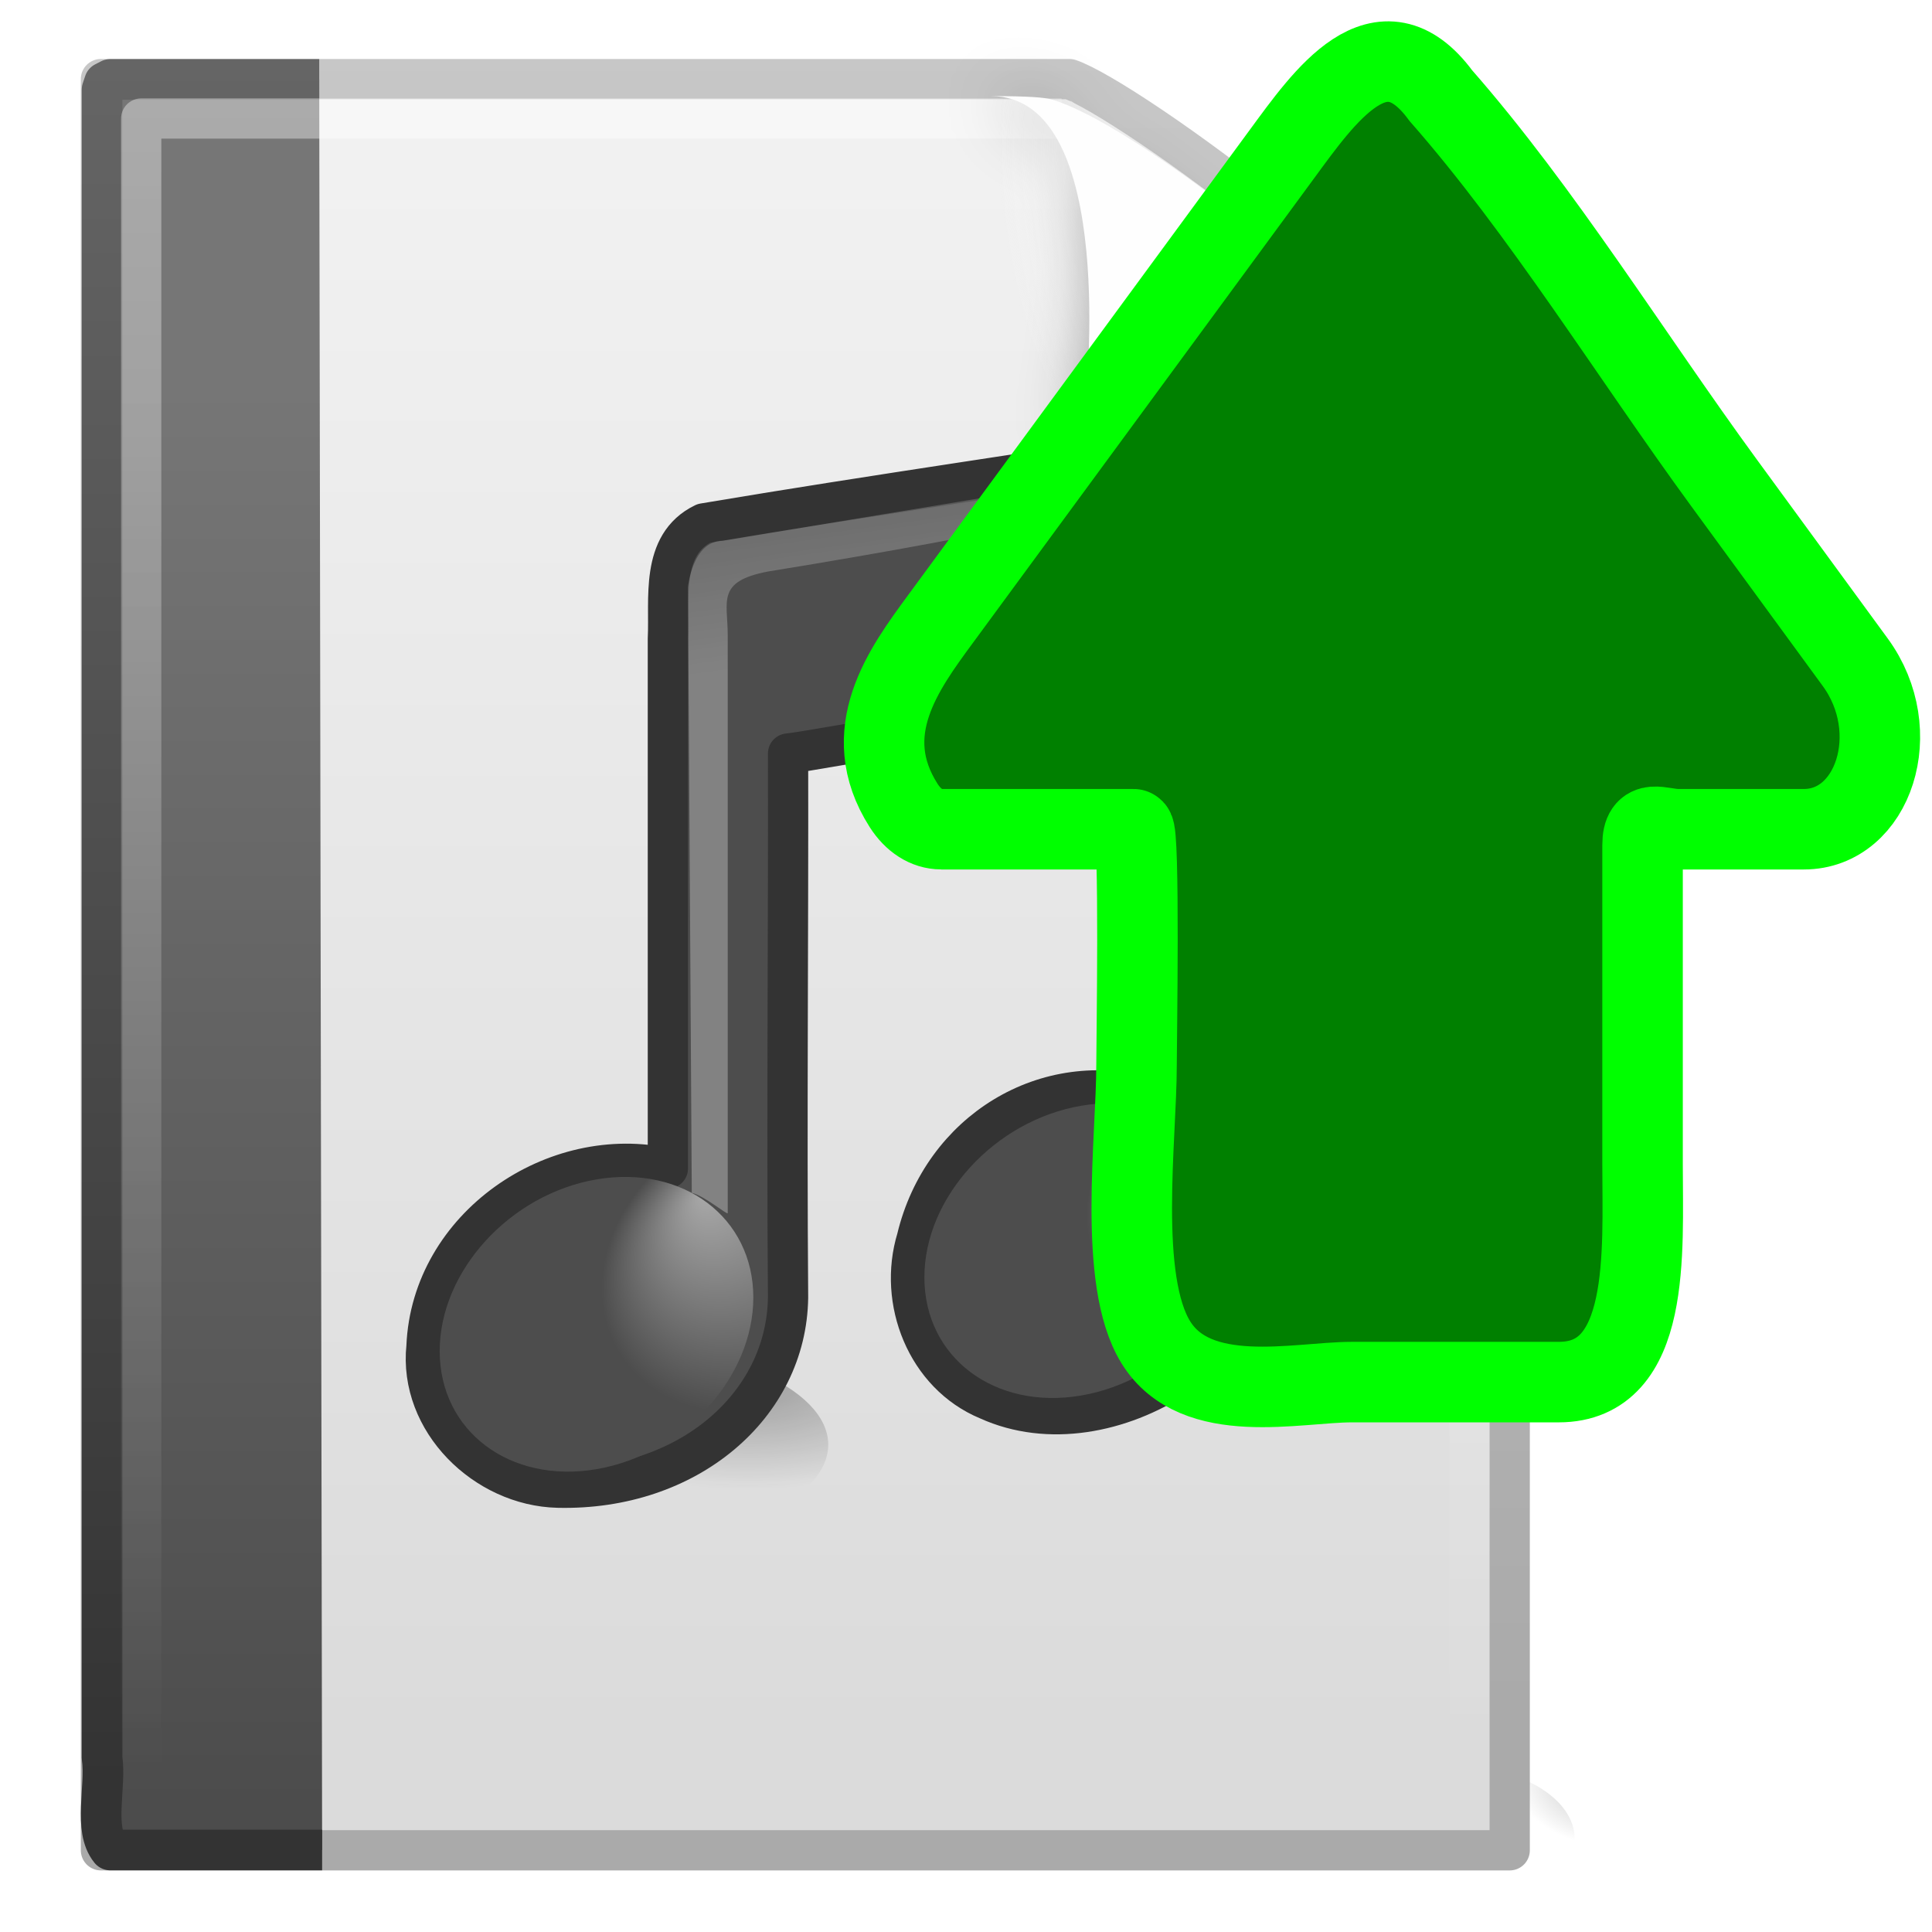
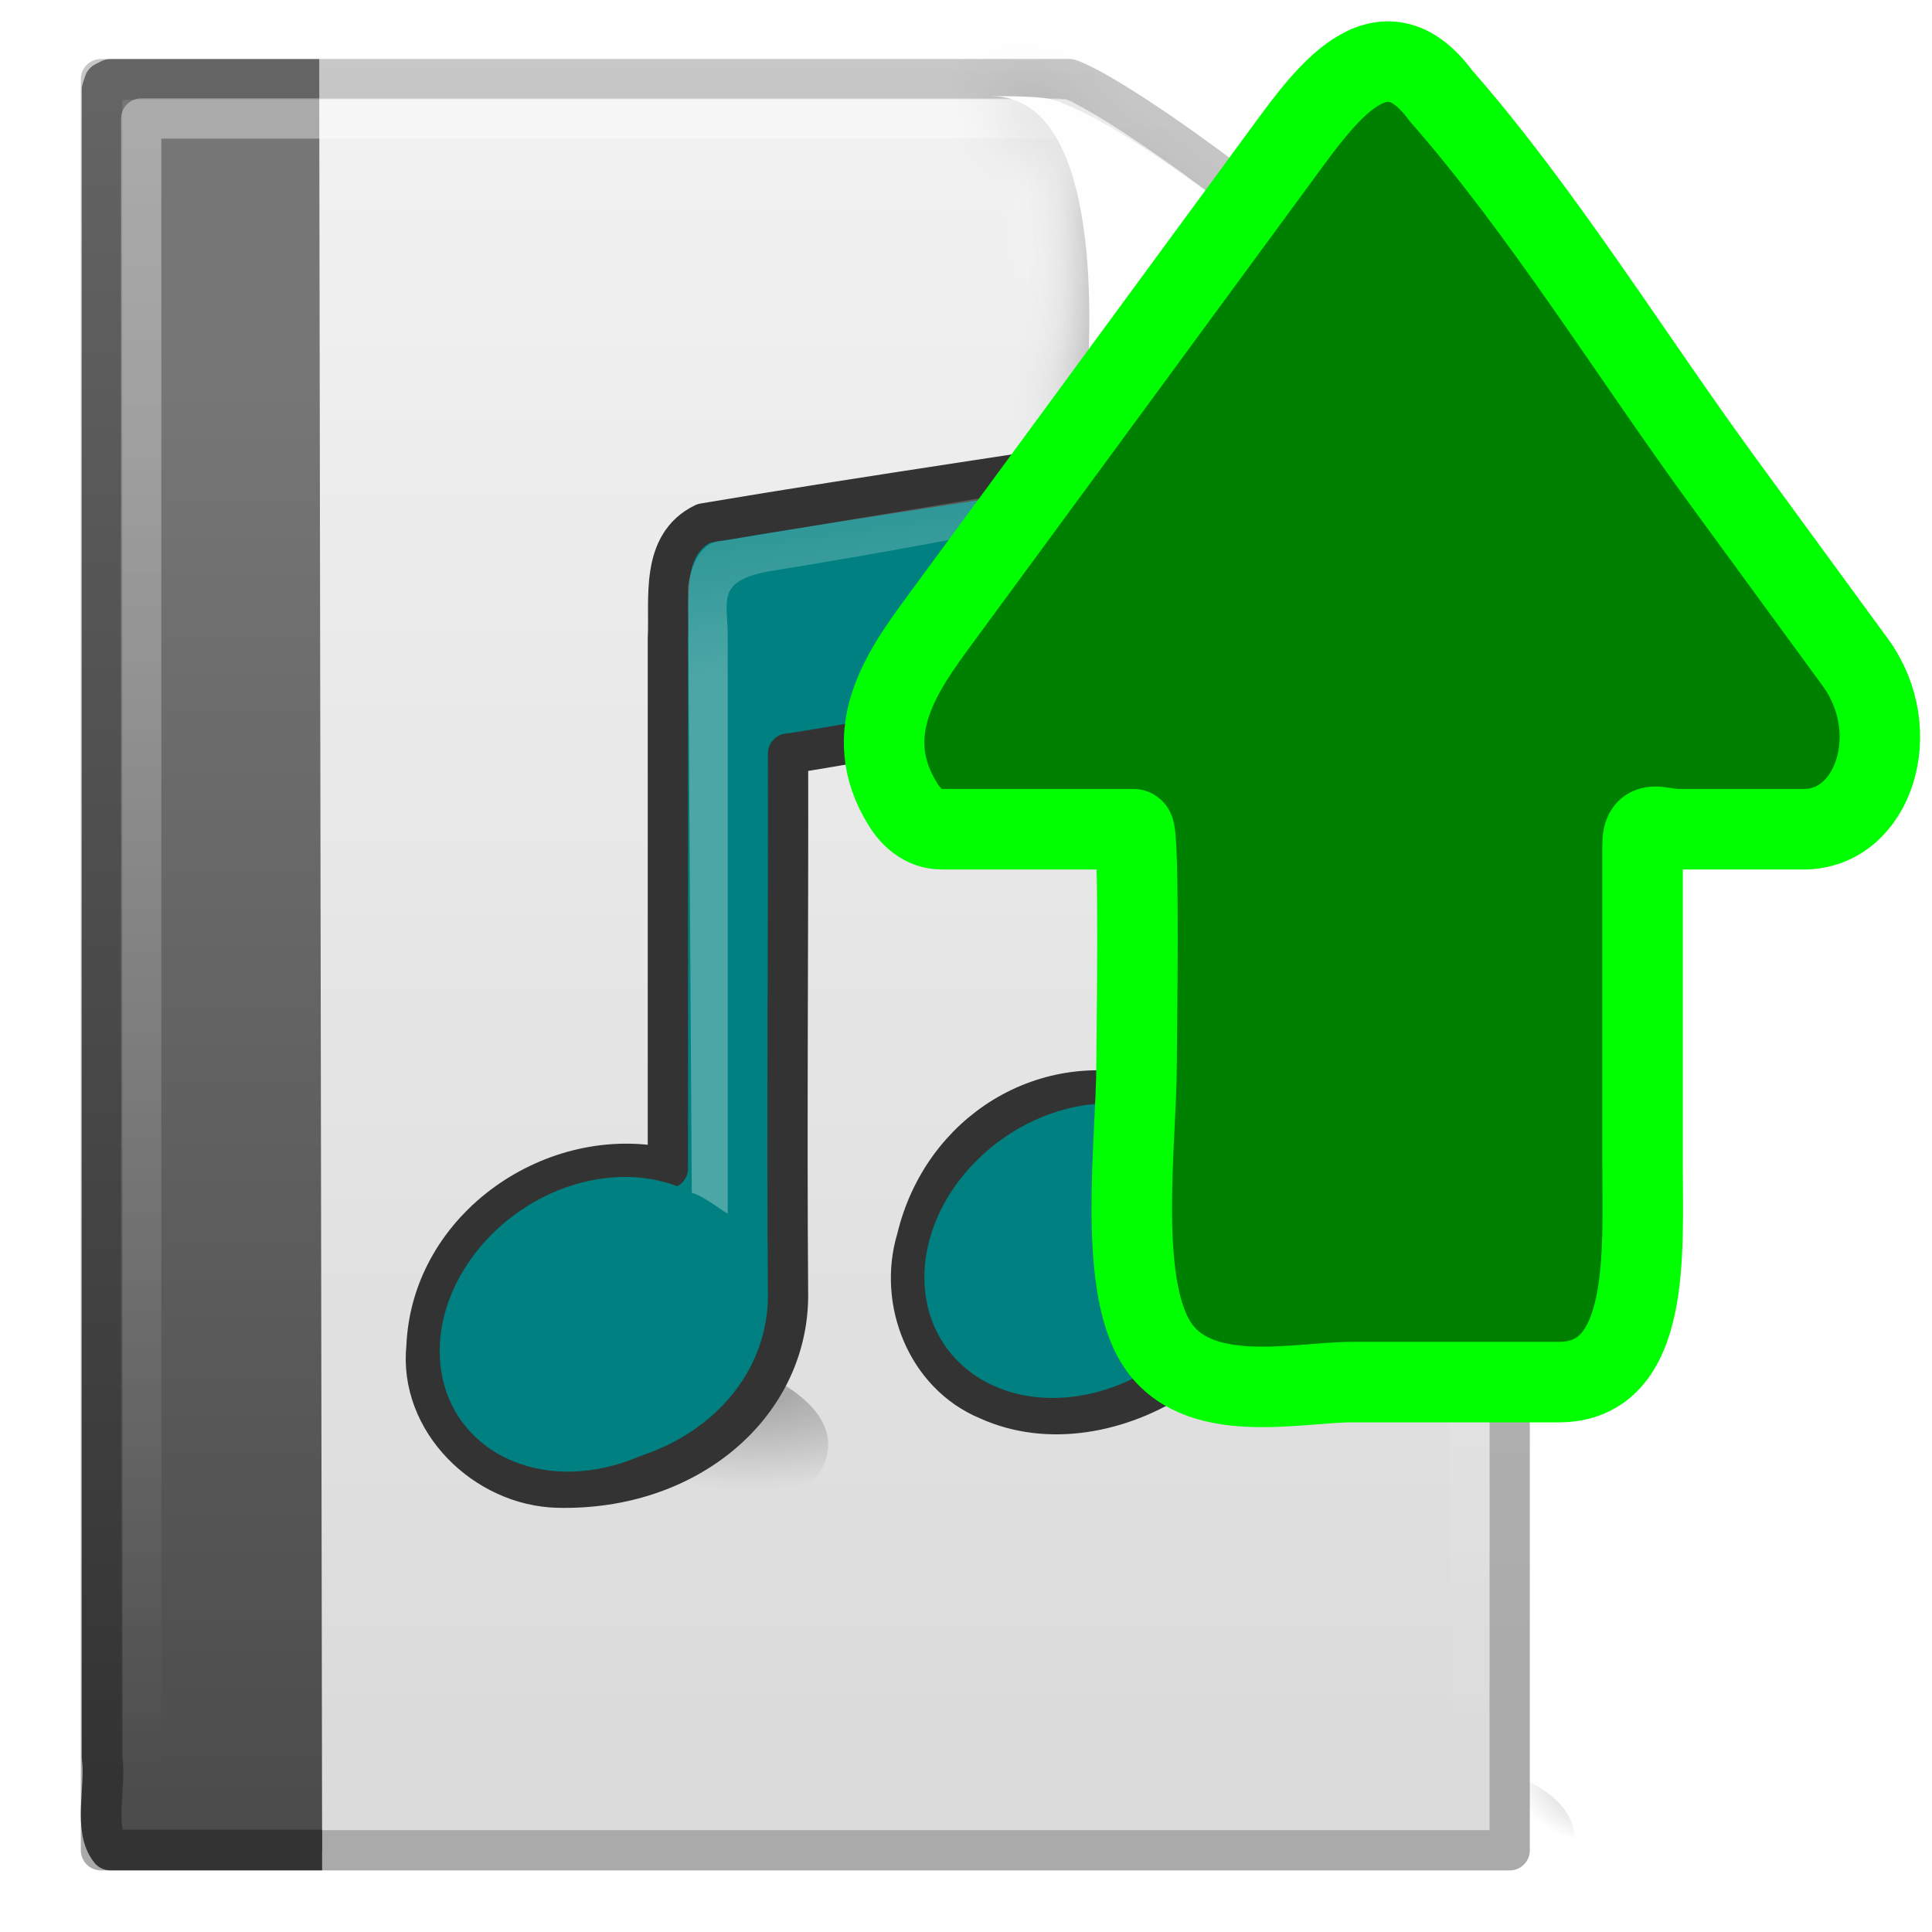
<svg xmlns="http://www.w3.org/2000/svg" xmlns:xlink="http://www.w3.org/1999/xlink" version="1.1" id="svg4198" height="48px" width="48px">
  <defs id="defs4200">
    <radialGradient r="117.143" fy="486.648" fx="605.714" cy="486.648" cx="605.714" gradientTransform="matrix(-2.774389,0,0,1.969706,112.7623,-872.8854)" gradientUnits="userSpaceOnUse" id="radialGradient5031" xlink:href="#linearGradient5060" />
    <linearGradient id="linearGradient5060">
      <stop id="stop5062" offset="0" style="stop-color:black;stop-opacity:1;" />
      <stop id="stop5064" offset="1" style="stop-color:black;stop-opacity:0;" />
    </linearGradient>
    <radialGradient r="117.143" fy="486.648" fx="605.714" cy="486.648" cx="605.714" gradientTransform="matrix(2.774389,0,0,1.969706,-1891.633,-872.8854)" gradientUnits="userSpaceOnUse" id="radialGradient5029" xlink:href="#linearGradient5060" />
    <linearGradient id="linearGradient5048">
      <stop id="stop5050" offset="0" style="stop-color:black;stop-opacity:0;" />
      <stop style="stop-color:black;stop-opacity:1;" offset="0.5" id="stop5056" />
      <stop id="stop5052" offset="1" style="stop-color:black;stop-opacity:0;" />
    </linearGradient>
    <linearGradient y2="609.505" x2="302.857" y1="366.648" x1="302.857" gradientTransform="matrix(2.774389,0,0,1.969706,-1892.179,-872.8854)" gradientUnits="userSpaceOnUse" id="linearGradient5027" xlink:href="#linearGradient5048" />
    <linearGradient id="linearGradient3558">
      <stop id="stop3560" offset="0" style="stop-color:#000000;stop-opacity:1;" />
      <stop id="stop3562" offset="1" style="stop-color:#000000;stop-opacity:0;" />
    </linearGradient>
    <radialGradient gradientUnits="userSpaceOnUse" gradientTransform="matrix(1,0,0,0.651376,4.638648e-15,10.75754)" r="15.571" fy="30.857" fx="22.571" cy="30.857" cx="22.571" id="radialGradient3564" xlink:href="#linearGradient3558" />
    <linearGradient id="linearGradient15218">
      <stop id="stop15220" offset="0" style="stop-color:#f8f8f7;stop-opacity:1;" />
      <stop style="stop-color:#e8e8e8;stop-opacity:1;" offset="0.599" id="stop2269" />
      <stop id="stop15222" offset="1" style="stop-color:#e2e2de;stop-opacity:1;" />
    </linearGradient>
    <linearGradient y2="39.6" x2="35.596" y1="18.379" x1="20.794" gradientTransform="matrix(1.342704,0,0,1.235378,-8.219611,-6.577189)" gradientUnits="userSpaceOnUse" id="linearGradient2240" xlink:href="#linearGradient15218" />
    <radialGradient r="14.375" fy="125" fx="55" cy="125" cx="55" gradientUnits="userSpaceOnUse" id="radialGradient278" xlink:href="#linearGradient12512" gradientTransform="matrix(0.783292,0,0,0.783292,-6.340882,-86.65168)" />
    <linearGradient id="linearGradient12512">
      <stop id="stop12513" offset="0" style="stop-color:#ffffff;stop-opacity:1;" />
      <stop id="stop12517" offset="0.5" style="stop-color:#fff520;stop-opacity:0.891;" />
      <stop id="stop12514" offset="1" style="stop-color:#fff300;stop-opacity:0;" />
    </linearGradient>
    <radialGradient xlink:href="#linearGradient5060" id="radialGradient1444" gradientUnits="userSpaceOnUse" gradientTransform="matrix(1.266667,0,0,0.6785114,-16.72301,36.59527)" cx="24.837" cy="36.421" fx="24.837" fy="36.421" r="15.645" />
    <radialGradient xlink:href="#linearGradient2304" id="radialGradient1441" gradientUnits="userSpaceOnUse" gradientTransform="matrix(0,-1.065727,1.292213,0,-17.89768,58.61643)" cx="11.319" cy="22.455" fx="11.319" fy="22.455" r="16.956" />
    <linearGradient id="linearGradient2304">
      <stop id="stop2306" offset="0" style="stop-color:#73d216" />
      <stop id="stop2308" offset="1" style="stop-color:#4e9a06" />
    </linearGradient>
    <radialGradient xlink:href="#linearGradient8650" id="radialGradient1438" gradientUnits="userSpaceOnUse" gradientTransform="matrix(0,-2.587422,1.972973,0,-15.16095,89.39478)" cx="24.538" cy="0.4" fx="24.538" fy="0.4" r="17.171" />
    <linearGradient id="linearGradient8650">
      <stop id="stop8652" offset="0" style="stop-color:#ffffff;stop-opacity:1;" />
      <stop id="stop8654" offset="1" style="stop-color:#ffffff;stop-opacity:0;" />
    </linearGradient>
-     <linearGradient gradientUnits="userSpaceOnUse" gradientTransform="matrix(0.067325,0,0,0.0147,3.65076,35.57194)" y2="609.51" y1="366.65" x2="302.86" x1="302.86" id="linearGradient3201">
+     <linearGradient gradientUnits="userSpaceOnUse" gradientTransform="matrix(0.067325,0,0,0.0147,-0.34114,37.04)" y2="609.51" y1="366.65" x2="302.86" x1="302.86" id="linearGradient3201">
      <stop offset="0" style="stop-opacity:0" id="stop5050-3" />
      <stop offset=".5" id="stop5056-1" />
      <stop offset="1" style="stop-opacity:0" id="stop5052-9" />
    </linearGradient>
-     <radialGradient xlink:href="#linearGradient5060" gradientUnits="userSpaceOnUse" gradientTransform="matrix(-0.02304,0,0,0.0147,25.6149,35.57194)" r="117.14" cy="486.65" cx="605.71" id="radialGradient3198" />
-     <radialGradient xlink:href="#linearGradient5060" gradientUnits="userSpaceOnUse" gradientTransform="matrix(0.02304,0,0,0.0147,30.3529,35.57194)" r="117.14" cy="486.65" cx="605.71" id="radialGradient3195" />
-     <linearGradient gradientUnits="userSpaceOnUse" gradientTransform="matrix(1,0,0,0.95617,3.9919,-3.382955)" y2="47.013" y1="0.985" x2="25.132" x1="25.132" id="linearGradient3190">
+     <radialGradient xlink:href="#linearGradient5060" gradientUnits="userSpaceOnUse" gradientTransform="matrix(-0.02304,0,0,0.0147,21.623,37.04)" r="117.14" cy="486.65" cx="605.71" id="radialGradient3198" />
+     <radialGradient xlink:href="#linearGradient5060" gradientUnits="userSpaceOnUse" gradientTransform="matrix(0.02304,0,0,0.0147,26.361,37.04)" r="117.14" cy="486.65" cx="605.71" id="radialGradient3195" />
+     <linearGradient gradientUnits="userSpaceOnUse" gradientTransform="matrix(1,0,0,0.95617,0,-1.9149)" y2="47.013" y1="0.985" x2="25.132" x1="25.132" id="linearGradient3190">
      <stop offset="0" style="stop-color:#f4f4f4" id="stop3602" />
      <stop offset="1" style="stop-color:#dbdbdb" id="stop3604" />
    </linearGradient>
-     <linearGradient gradientUnits="userSpaceOnUse" gradientTransform="matrix(0.8075,0,0,0.89483,63.4019,-4.448655)" y2="2.906" y1="50.786" x2="-51.786" x1="-51.786" id="linearGradient3192">
+     <linearGradient gradientUnits="userSpaceOnUse" gradientTransform="matrix(0.8075,0,0,0.89483,59.41,-2.9806)" y2="2.906" y1="50.786" x2="-51.786" x1="-51.786" id="linearGradient3192">
      <stop offset="0" style="stop-color:#aaa" id="stop3106" />
      <stop offset="1" style="stop-color:#c8c8c8" id="stop3108" />
    </linearGradient>
-     <radialGradient gradientUnits="userSpaceOnUse" gradientTransform="matrix(0.3617,0,0,-0.39078,4.84296,46.04895)" r="139.56" cy="112.3" cx="102" id="radialGradient3187">
+     <radialGradient gradientUnits="userSpaceOnUse" gradientTransform="matrix(0.3617,0,0,-0.39078,0.85106,47.517)" r="139.56" cy="112.3" cx="102" id="radialGradient3187">
      <stop offset="0" style="stop-color:#b7b8b9" id="stop41" />
      <stop offset=".189" style="stop-color:#ececec" id="stop47" />
      <stop offset=".257" style="stop-color:#fafafa;stop-opacity:0" id="stop49" />
      <stop offset=".301" style="stop-color:#fff;stop-opacity:0" id="stop51" />
      <stop offset=".531" style="stop-color:#fafafa;stop-opacity:0" id="stop53" />
      <stop offset=".845" style="stop-color:#ebecec;stop-opacity:0" id="stop55" />
      <stop offset="1" style="stop-color:#e1e2e3;stop-opacity:0" id="stop57" />
    </radialGradient>
-     <linearGradient gradientUnits="userSpaceOnUse" gradientTransform="matrix(0.79932,0,0,1.0037,44.8479,-3.028755)" y2="46.264" y1="11.109" x2="-22.54" x1="-22.54" id="linearGradient2891">
+     <linearGradient gradientUnits="userSpaceOnUse" gradientTransform="matrix(0.79932,0,0,1.0037,40.856,-1.5607)" y2="46.264" y1="11.109" x2="-22.54" x1="-22.54" id="linearGradient2891">
      <stop offset="0" style="stop-color:#767676" id="stop4032" />
      <stop offset="1" style="stop-color:#4c4c4c" id="stop4034" />
    </linearGradient>
-     <linearGradient gradientUnits="userSpaceOnUse" gradientTransform="matrix(0.91101,0,0,0.977,4.59464,-2.415995)" y2="1.716" y1="46.314" x2="9.492" x1="9.492" id="linearGradient2893">
+     <linearGradient gradientUnits="userSpaceOnUse" gradientTransform="matrix(0.91101,0,0,0.977,0.60274,-0.94794)" y2="1.716" y1="46.314" x2="9.492" x1="9.492" id="linearGradient2893">
      <stop offset="0" style="stop-color:#333" id="stop4044" />
      <stop offset="1" style="stop-color:#666" id="stop4046" />
    </linearGradient>
-     <linearGradient gradientUnits="userSpaceOnUse" gradientTransform="matrix(1,0,0,0.97778,3.9919,-2.434725)" y2="46.017" y1="2" x2="24" x1="24" id="linearGradient2888">
+     <linearGradient gradientUnits="userSpaceOnUse" gradientTransform="matrix(1,0,0,0.97778,0,-0.96667)" y2="46.017" y1="2" x2="24" x1="24" id="linearGradient2888">
      <stop offset="0" style="stop-color:#fff" id="stop3213" />
      <stop offset="1" style="stop-color:#fff;stop-opacity:0" id="stop3215" />
    </linearGradient>
    <filter height="1.329" width="1.297" y="-0.164" x="-0.148" id="filter3248" style="color-interpolation-filters:sRGB">
      <feGaussianBlur stdDeviation="0.774" id="feGaussianBlur3250" />
    </filter>
-     <linearGradient gradientUnits="userSpaceOnUse" gradientTransform="matrix(0.9977,0,0,1.0407,4.1557,-2.573855)" y2="5.457" y1="8.059" x2="36.358" x1="32.892" id="linearGradient2884">
+     <linearGradient gradientUnits="userSpaceOnUse" gradientTransform="matrix(0.9977,0,0,1.0407,0.1638,-1.1058)" y2="5.457" y1="8.059" x2="36.358" x1="32.892" id="linearGradient2884">
      <stop offset="0" style="stop-color:#fefefe" id="stop8591" />
      <stop offset="1" style="stop-color:#cbcbcb" id="stop8593" />
    </linearGradient>
-     <radialGradient gradientUnits="userSpaceOnUse" gradientTransform="matrix(0.69765,0,0,0.29961,18.4989,17.42195)" r="7.906" cy="45.867" cx="22.902" id="radialGradient3800">
+     <radialGradient gradientUnits="userSpaceOnUse" gradientTransform="matrix(0.69765,0,0,0.29961,14.507,18.89)" r="7.906" cy="45.867" cx="22.902" id="radialGradient3800">
      <stop offset="0" id="stop3197" />
      <stop offset="1" style="stop-opacity:0" id="stop3199" />
    </radialGradient>
-     <radialGradient gradientUnits="userSpaceOnUse" gradientTransform="matrix(0.75875,0,0,0.32584,5.1859,18.01094)" r="7.906" cy="45.867" cx="22.902" id="radialGradient3797">
+     <radialGradient gradientUnits="userSpaceOnUse" gradientTransform="matrix(0.75875,0,0,0.32584,1.194,19.479)" r="7.906" cy="45.867" cx="22.902" id="radialGradient3797">
      <stop offset="0" id="stop3203" />
      <stop offset="1" style="stop-opacity:0" id="stop3205" />
    </radialGradient>
-     <radialGradient gradientUnits="userSpaceOnUse" gradientTransform="matrix(0.66498,0,-0.10886,0.63739,15.9299,3.794545)" fy="38.175" fx="14.638" r="5.739" cy="41.059" cx="17.059" id="radialGradient3793">
+     <radialGradient gradientUnits="userSpaceOnUse" gradientTransform="matrix(0.66498,0,-0.10886,0.63739,11.938,5.2626)" fy="38.175" fx="14.638" r="5.739" cy="41.059" cx="17.059" id="radialGradient3793">
      <stop offset="0" style="stop-color:#aaa" id="stop3877" />
      <stop offset="1" style="stop-color:#4d4d4d" id="stop3879" />
    </radialGradient>
-     <radialGradient gradientUnits="userSpaceOnUse" gradientTransform="matrix(0.66333,0,-0.10859,0.6358,27.9889,2.029445)" fy="38.981" fx="14.109" r="5.739" cy="41.059" cx="17.059" id="radialGradient3790">
+     <radialGradient gradientUnits="userSpaceOnUse" gradientTransform="matrix(0.66333,0,-0.10859,0.6358,23.997,3.4975)" fy="38.981" fx="14.109" r="5.739" cy="41.059" cx="17.059" id="radialGradient3790">
      <stop offset="0" style="stop-color:#aaa" id="stop3871" />
      <stop offset="1" style="stop-color:#4d4d4d" id="stop3873" />
    </radialGradient>
-     <linearGradient gradientUnits="userSpaceOnUse" gradientTransform="matrix(0.22147,0,0,0.22311,20.0239,-17.54706)" y2="119.86" y1="144.12" x2="25.4" x1="28.739" id="linearGradient3787">
+     <linearGradient gradientUnits="userSpaceOnUse" gradientTransform="matrix(0.22147,0,0,0.22311,16.032,-16.079)" y2="119.86" y1="144.12" x2="25.4" x1="28.739" id="linearGradient3787">
      <stop offset="0" style="stop-color:#fff" id="stop3239" />
      <stop offset="1" style="stop-color:#fff;stop-opacity:.379" id="stop3241" />
    </linearGradient>
-     <linearGradient gradientUnits="userSpaceOnUse" gradientTransform="matrix(0.44563,0,0,0.22311,26.7079,-19.12505)" y2="125.39" y1="144.12" x2="26.257" x1="28.739" id="linearGradient3784">
+     <linearGradient gradientUnits="userSpaceOnUse" gradientTransform="matrix(0.44563,0,0,0.22311,22.716,-17.657)" y2="125.39" y1="144.12" x2="26.257" x1="28.739" id="linearGradient3784">
      <stop offset="0" style="stop-color:#fff" id="stop3245" />
      <stop offset="1" style="stop-color:#fff;stop-opacity:.379" id="stop3247" />
    </linearGradient>
    <radialGradient id="XMLID_2_" gradientUnits="userSpaceOnUse" cy="34.539" cx="40.95" r="95.494" gradientTransform="matrix(5.448287,0,0,4,-123.0885,-1.749905)">
      <stop id="stop6" style="stop-color:#D1F593" offset="0" />
      <stop id="stop8" style="stop-color:#81CE09" offset="1" />
    </radialGradient>
  </defs>
-   <g id="g4409" transform="translate(-3.9919,1.468055)">
-     <g id="layer1">
-       <rect id="rect2879" x="7.738" y="42.43" width="32.508" height="3.57" style="opacity:0.3;fill:url(#linearGradient3201)" />
-       <path id="path2881" d="m 7.738,42.43 v 3.57 c -1.187,0.007 -2.868,-0.8 -2.868,-1.785 0,-0.985 1.324,-1.785 2.868,-1.785 z" style="opacity:0.3;fill:url(#radialGradient3198)" />
-       <path id="path2883" d="m 40.246,42.43 v 3.57 c 1.187,0.007 2.868,-0.8 2.868,-1.785 0,-0.985 -1.324,-1.785 -2.868,-1.785 z" style="opacity:0.3;fill:url(#radialGradient3195)" />
-       <path id="path4160" d="m 6.5,0.497 h 24.061 c 1.407,0.475 8.966,5.882 10.939,9.626 v 34.379 H 6.5 V 0.497 Z" style="fill:url(#linearGradient3190);stroke:url(#linearGradient3192);stroke-width:1;stroke-linejoin:round" />
-       <path id="path4191" d="M 7.362,44 C 7.162,44 7,43.825 7,43.609 V 1.405 C 7,1.19 7.162,1.014 7.362,1.014 c 7.483,0.108 15.776,-0.162 23.25,0.027 l 10.283,8.866 0.106,33.702 c 0,0.215 -0.162,0.391 -0.362,0.391 h -33.277 z" style="fill:url(#radialGradient3187)" />
-       <path id="path4530" d="M 11.995,44.495 H 6.732 C 6.305,43.974 6.63,42.94 6.528,42.203 V 0.758 L 6.588,0.579 6.732,0.505 h 5.191" style="display:block;fill:url(#linearGradient2891);stroke:url(#linearGradient2893);stroke-width:1.01;stroke-linejoin:round" />
-       <path id="path2435" d="M 40.5,10.259 V 43.522 H 7.5 V 1.477 h 22.866" style="opacity:0.4;fill:none;stroke:url(#linearGradient2888);stroke-width:1;stroke-linejoin:round" />
-       <path id="path12038" d="m 28.617,0.921 c 4.282,0 2.153,8.483 2.153,8.483 0,0 10.358,-1.802 10.358,2.819 0,-2.61 -11.302,-10.729 -12.511,-11.302 z" style="opacity:0.4;fill-rule:evenodd;filter:url(#filter3248)" />
-       <path id="path4474" d="m 28.617,0.921 c 3.187,0 2.336,7.662 2.336,7.662 0,0 10.175,-0.981 10.175,3.64 0,-1.126 0.086,-1.932 -0.134,-2.284 -1.578,-2.524 -8.396,-8.188 -10.857,-8.931 -0.184,-0.056 -0.593,-0.088 -1.52,-0.088 z" style="fill:url(#linearGradient2884);fill-rule:evenodd" />
-       <path id="path2704" d="m 36,32.632 c 0,1.308 -2.469,2.369 -5.516,2.369 -3.046,0 -5.516,-1.06 -5.516,-2.369 0,-1.308 2.469,-2.369 5.516,-2.369 3.046,0 5.516,1.06 5.516,2.369 z" style="opacity:0.3;fill:url(#radialGradient3800)" />
-       <path id="path4121" d="m 24.569,34.425 c -8.55e-4,1.423 -2.686,2.575 -5.999,2.575 -3.312,0 -5.998,-1.153 -5.999,-2.575 -8.56e-4,-1.423 2.685,-2.577 5.999,-2.577 3.314,0 5.999,1.154 5.999,2.577 z" style="opacity:0.3;fill:url(#radialGradient3797)" />
-       <path id="path2821" d="m 34.466,9.504 c -4.127,0.658 -8.872,1.336 -12.988,2.031 -1.09,0.526 -0.845,1.881 -0.893,2.865 v 13.162 c -2.801,-0.641 -5.875,1.451 -5.997,4.425 -0.198,1.851 1.461,3.463 3.264,3.506 3.23,0.078 5.684,-2.043 5.719,-4.725 -0.035,-4.504 0.01,-9.01 0,-13.515 0.5,-0.037 8.319,-1.467 9,-1.562 v 10.122 c -2.583,-0.761 -5.166,0.83 -5.802,3.496 -0.471,1.544 0.239,3.37 1.771,4.003 2.991,1.36 7.198,-1.395 7.031,-4.628 -0.046,-6.006 0.038,-12.015 0,-18.022 -0.079,-0.564 -0.465,-1.197 -1.107,-1.156 z" style="fill:#4d4d4d;stroke:#333333;stroke-linecap:round;stroke-linejoin:round" />
-       <path id="path2937" d="m 22.708,30.768 c 0,1.988 -1.744,3.897 -3.896,4.265 -2.152,0.367 -3.896,-0.946 -3.896,-2.934 0,-1.988 1.744,-3.897 3.896,-4.265 2.152,-0.367 3.896,0.946 3.896,2.934 z" style="fill:url(#radialGradient3793)" />
-       <path id="path2941" d="m 34.75,28.937 c 4.91e-4,1.988 -1.744,3.898 -3.896,4.266 -2.152,0.367 -3.896,-0.946 -3.896,-2.935 4.91e-4,-1.988 1.745,-3.896 3.896,-4.264 2.151,-0.367 3.895,0.946 3.896,2.933 z" style="fill:url(#radialGradient3790)" />
-       <path id="path2945" d="M 21.179,28.166 21.085,13.121 c 0,0 0.103,-1.15 0.866,-1.154 0.271,-0.047 12.136,-2.004 12.136,-2.004 0,0 1.532,0.728 -11.015,2.768 -1.287,0.247 -1,0.731 -1,1.58 0,2.29 2e-6,6.021 2e-6,14.36 0,0.06 -0.57,-0.423 -0.893,-0.505 h 2e-6 z" style="opacity:0.3;fill:url(#linearGradient3787);fill-rule:evenodd" />
-       <path id="path2947" d="m 33.072,26.434 0.059,-11.366 c 0.626,-0.056 0.096,-0.009 0.94,-0.093 0.012,2.123 4.8e-4,3.885 4.8e-4,11.903 0,0.06 -0.349,-0.362 -1,-0.445 z" style="opacity:0.3;fill:url(#linearGradient3784);fill-rule:evenodd" />
-     </g>
-   </g>
+   <rect id="rect2879" x="3.746" y="43.898" width="32.508" height="3.57" style="opacity:0.3;fill:url(#linearGradient3201)" />
+   <path id="path2881" d="m 3.746,43.898 v 3.57 c -1.187,0.007 -2.868,-0.8 -2.868,-1.785 0,-0.985 1.324,-1.785 2.868,-1.785 z" style="opacity:0.3;fill:url(#radialGradient3198)" />
+   <path id="path2883" d="m 36.254,43.898 v 3.57 c 1.187,0.007 2.868,-0.8 2.868,-1.785 0,-0.985 -1.324,-1.785 -2.868,-1.785 z" style="opacity:0.3;fill:url(#radialGradient3195)" />
+   <path id="path4160" d="m 2.508,1.965 h 24.061 c 1.407,0.475 8.966,5.882 10.939,9.626 v 34.379 h -35 V 1.965 Z" style="fill:url(#linearGradient3190);stroke:url(#linearGradient3192);stroke-width:1;stroke-linejoin:round" />
+   <path id="path4191" d="m 3.37,45.468 c -0.199,0 -0.362,-0.175 -0.362,-0.391 V 2.873 c 0,-0.216 0.162,-0.391 0.362,-0.391 7.483,0.108 15.776,-0.162 23.25,0.027 l 10.283,8.866 0.106,33.702 c 0,0.215 -0.162,0.391 -0.362,0.391 h -33.277 z" style="fill:url(#radialGradient3187)" />
+   <path id="path4530" d="M 8.003,45.963 H 2.74 c -0.426,-0.521 -0.102,-1.555 -0.203,-2.292 V 2.226 l 0.059,-0.179 0.144,-0.074 h 5.191" style="display:block;fill:url(#linearGradient2891);stroke:url(#linearGradient2893);stroke-width:1.01;stroke-linejoin:round" />
+   <path id="path2435" d="m 36.508,11.727 v 33.263 h -33 V 2.945 h 22.866" style="opacity:0.4;fill:none;stroke:url(#linearGradient2888);stroke-width:1;stroke-linejoin:round" />
+   <path id="path12038" d="m 24.625,2.389 c 4.282,0 2.153,8.483 2.153,8.483 0,0 10.358,-1.802 10.358,2.819 0,-2.61 -11.302,-10.729 -12.511,-11.302 z" style="opacity:0.4;fill-rule:evenodd;filter:url(#filter3248)" />
+   <path id="path4474" d="m 24.625,2.389 c 3.187,0 2.336,7.662 2.336,7.662 0,0 10.175,-0.981 10.175,3.64 0,-1.126 0.086,-1.932 -0.134,-2.284 -1.578,-2.524 -8.396,-8.188 -10.857,-8.931 -0.184,-0.056 -0.593,-0.088 -1.52,-0.088 z" style="fill:url(#linearGradient2884);fill-rule:evenodd" />
+   <path id="path2704" d="m 32.008,34.1 c 0,1.308 -2.469,2.369 -5.516,2.369 -3.046,0 -5.516,-1.06 -5.516,-2.369 0,-1.308 2.469,-2.369 5.516,-2.369 3.046,0 5.516,1.06 5.516,2.369 z" style="opacity:0.3;fill:url(#radialGradient3800)" />
+   <path id="path4121" d="m 20.577,35.893 c -8.55e-4,1.423 -2.686,2.575 -5.999,2.575 -3.312,0 -5.998,-1.153 -5.999,-2.575 -8.56e-4,-1.423 2.685,-2.577 5.999,-2.577 3.314,0 5.999,1.154 5.999,2.577 z" style="opacity:0.3;fill:url(#radialGradient3797)" />
+   <path id="path2821" d="m 30.474,10.972 c -4.127,0.658 -8.872,1.336 -12.988,2.031 -1.09,0.526 -0.845,1.881 -0.893,2.865 v 13.162 c -2.801,-0.641 -5.875,1.451 -5.997,4.425 -0.198,1.851 1.461,3.463 3.264,3.506 3.23,0.078 5.684,-2.043 5.719,-4.725 -0.035,-4.504 0.01,-9.01 0,-13.515 0.5,-0.037 8.319,-1.467 9,-1.562 v 10.122 c -2.583,-0.761 -5.166,0.83 -5.802,3.496 -0.471,1.544 0.239,3.37 1.771,4.003 2.991,1.36 7.198,-1.395 7.031,-4.628 -0.046,-6.006 0.038,-12.015 0,-18.022 -0.079,-0.564 -0.465,-1.197 -1.107,-1.156 z" style="fill:#008080;stroke:#333333;stroke-linecap:round;stroke-linejoin:round" />
+   <path id="path2937" d="m 18.716,32.236 c 0,1.988 -1.744,3.897 -3.896,4.265 -2.152,0.367 -3.896,-0.946 -3.896,-2.934 0,-1.988 1.744,-3.897 3.896,-4.265 2.152,-0.367 3.896,0.946 3.896,2.934 z" style="fill:#008080" />
+   <path id="path2941" d="m 30.758,30.405 c 4.91e-4,1.988 -1.744,3.898 -3.896,4.266 -2.152,0.367 -3.896,-0.946 -3.896,-2.935 4.91e-4,-1.988 1.745,-3.896 3.896,-4.264 2.151,-0.367 3.895,0.946 3.896,2.933 z" style="fill:#008080" />
+   <path id="path2945" d="m 17.187,29.634 -0.094,-15.045 c 0,0 0.103,-1.15 0.866,-1.154 0.271,-0.047 12.136,-2.004 12.136,-2.004 0,0 1.532,0.728 -11.015,2.768 -1.287,0.247 -1,0.731 -1,1.58 0,2.29 2e-6,6.021 2e-6,14.36 0,0.06 -0.57,-0.423 -0.893,-0.505 h 2e-6 z" style="opacity:0.3;fill:url(#linearGradient3787);fill-rule:evenodd" />
+   <path id="path2947" d="m 29.08,27.902 0.059,-11.366 c 0.626,-0.056 0.096,-0.009 0.94,-0.093 0.012,2.123 4.8e-4,3.885 4.8e-4,11.903 0,0.06 -0.349,-0.362 -1,-0.445 z" style="opacity:0.3;fill:url(#linearGradient3784);fill-rule:evenodd" />
  <path d="m 23.382,20.602 h 4.779 c 0.161,0 0.076,5.353 0.076,5.852 3.67e-4,1.829 -0.476,5.351 0.48,6.896 0.998,1.614 3.51,0.988 4.865,0.988 h 5.144 c 2.303,0 2.083,-3.236 2.083,-5.399 v -7.944 c 0,-0.681 0.434,-0.393 0.89,-0.393 h 3.117 c 1.728,0 2.535,-2.429 1.276,-4.15 -1.086,-1.485 -2.172,-2.971 -3.259,-4.456 C 40.521,8.834 38.312,5.241 35.798,2.377 c -1.487,-2.021 -2.902,0.027 -3.95,1.453 -1.426,1.943 -2.854,3.886 -4.28,5.829 -1.402,1.908 -2.804,3.817 -4.206,5.726 -0.909,1.238 -2.07,2.807 -0.912,4.626 0.237,0.372 0.569,0.589 0.932,0.589" style="fill:#008000;stroke:#00ff00;stroke-width:2;stroke-miterlimit:4;stroke-dasharray:none;stroke-opacity:1" id="path10-3" />
</svg>
